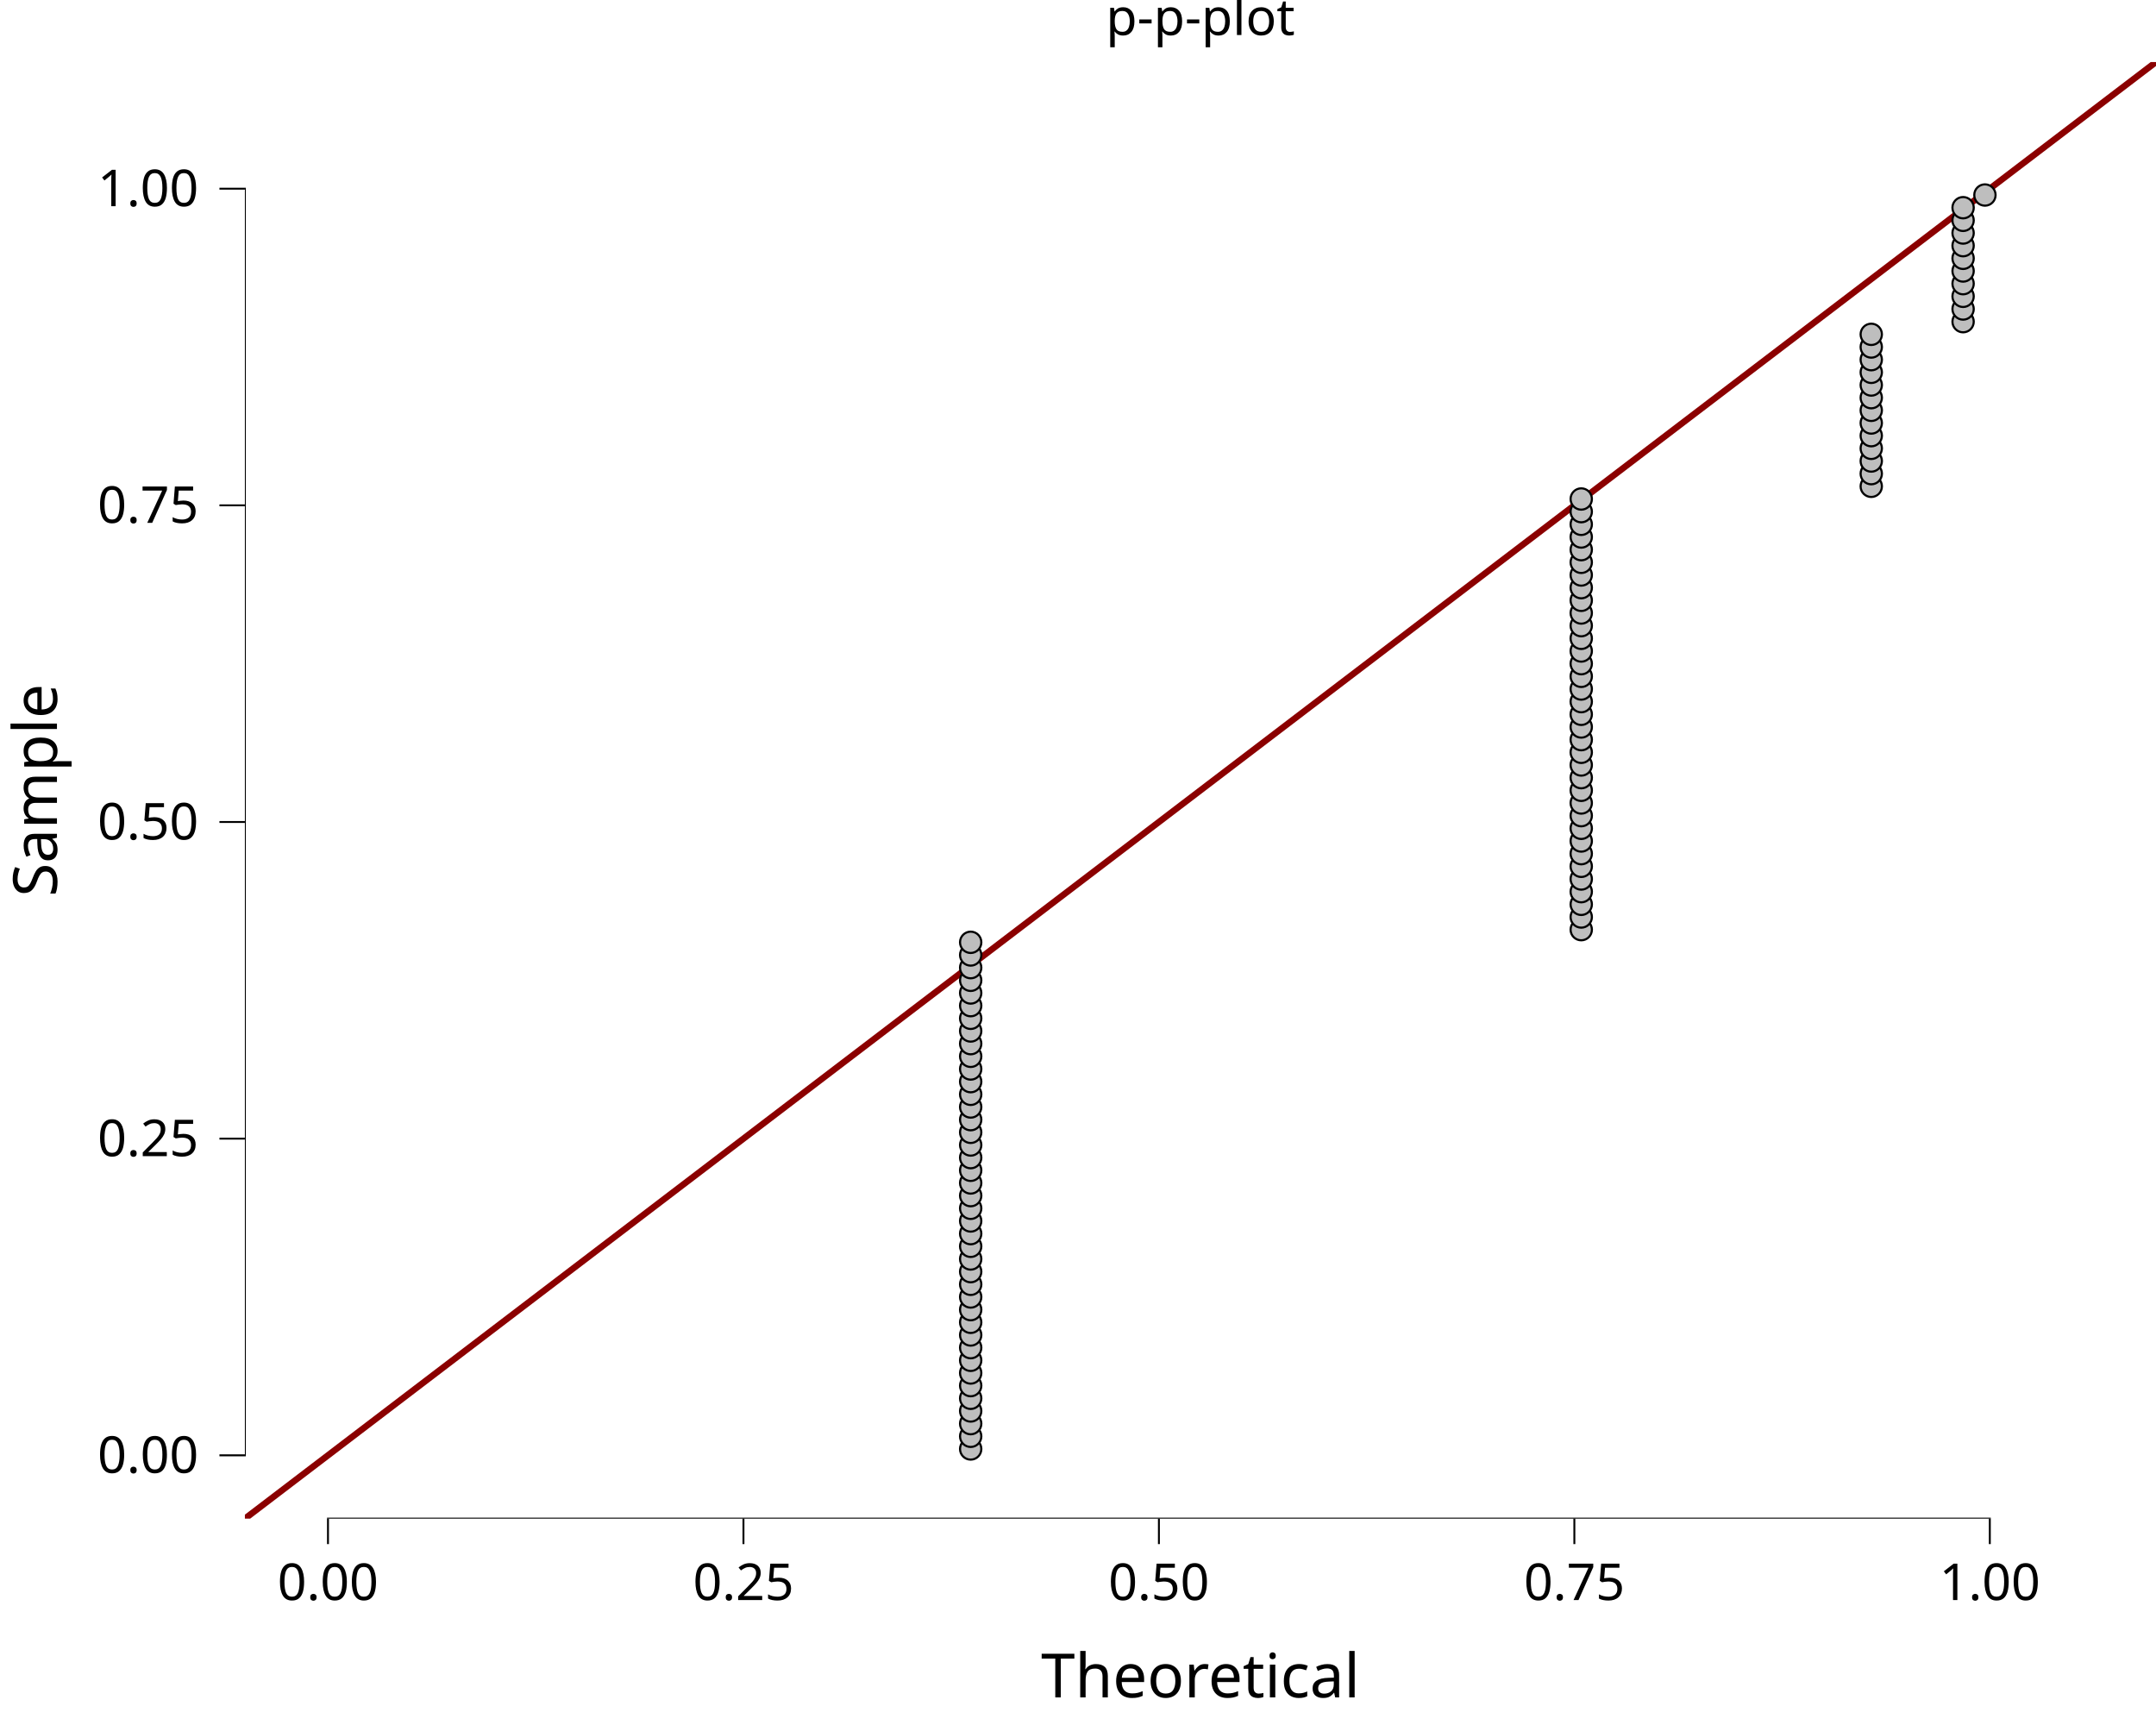
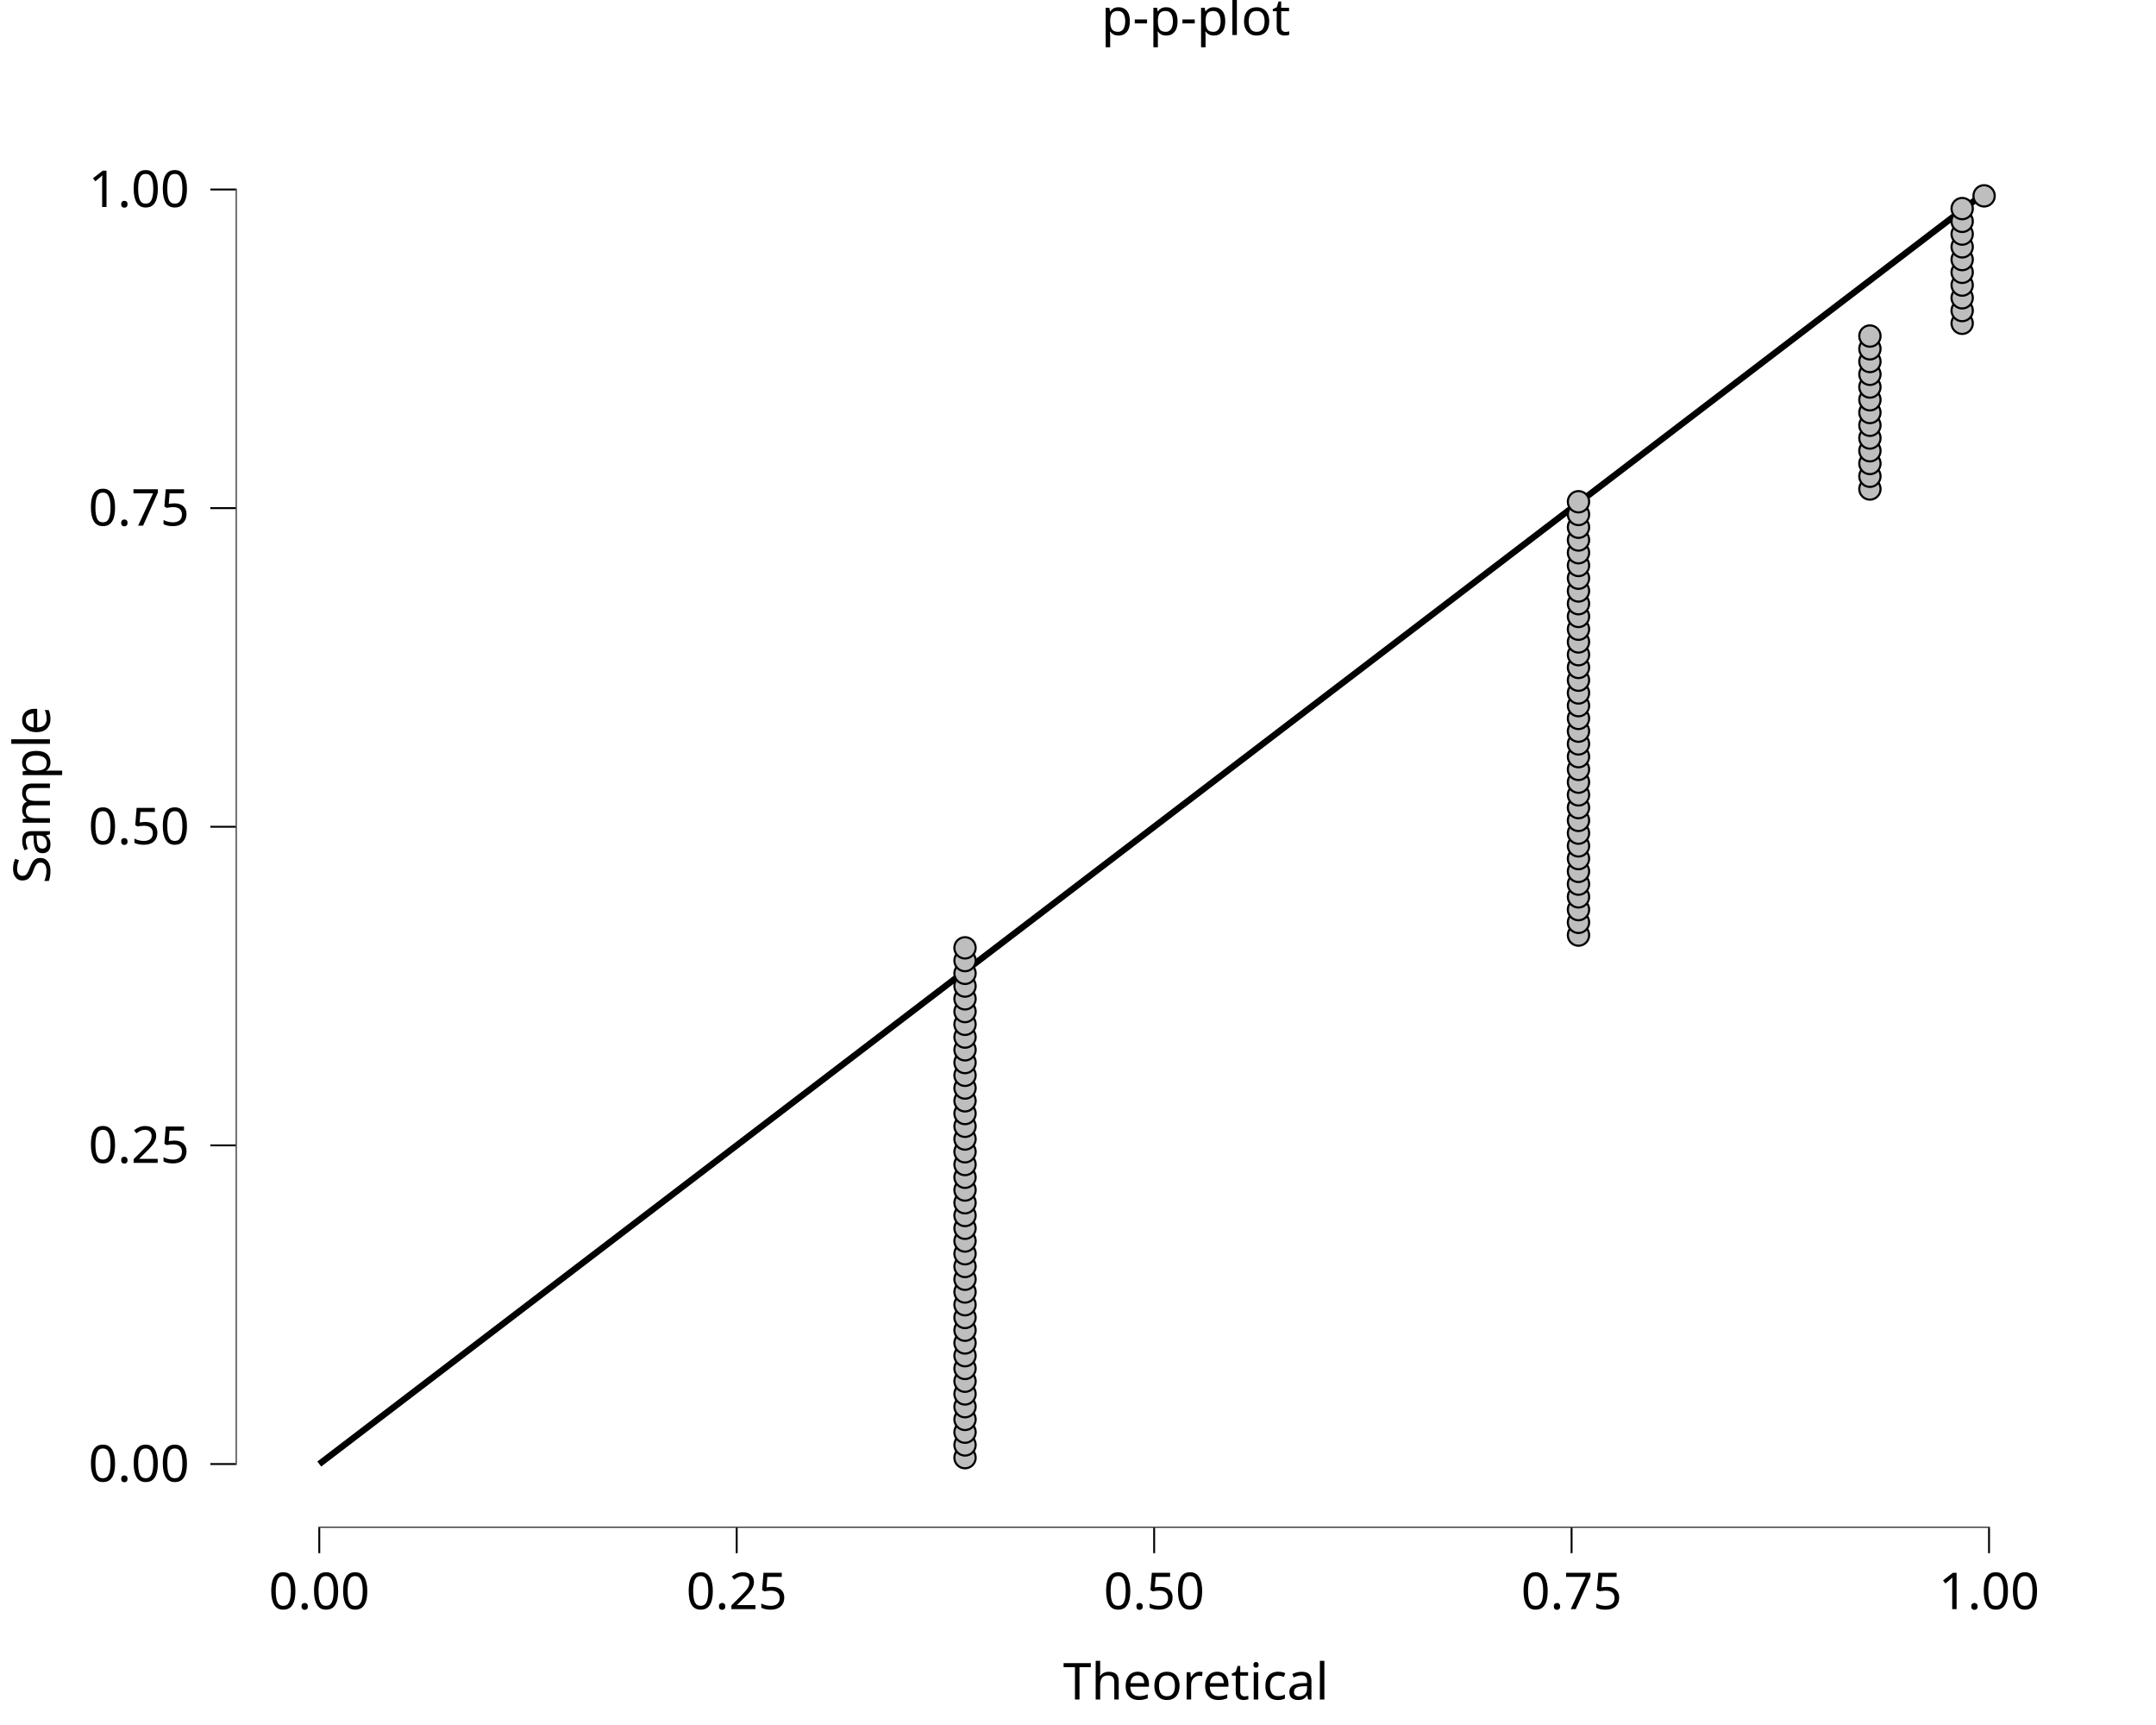
<svg xmlns="http://www.w3.org/2000/svg" class="svglite" data-engine-version="2.0" width="720.00pt" height="576.00pt" viewBox="0 0 720.00 576.00">
  <defs>
    <style type="text/css">
    .svglite line, .svglite polyline, .svglite polygon, .svglite path, .svglite rect, .svglite circle {
      fill: none;
      stroke: #000000;
      stroke-linecap: round;
      stroke-linejoin: round;
      stroke-miterlimit: 10.00;
    }
  </style>
  </defs>
  <rect width="100%" height="100%" style="stroke: none; fill: #FFFFFF;" />
  <defs>
    <clipPath id="cpMC4wMHw3MjAuMDB8MC4wMHw1NzYuMDA=">
      <rect x="0.00" y="0.00" width="720.00" height="576.00" />
    </clipPath>
  </defs>
  <g clip-path="url(#cpMC4wMHw3MjAuMDB8MC4wMHw1NzYuMDA=)">
-     <rect x="0.00" y="0.00" width="720.00" height="576.00" style="stroke-width: 10.67; stroke: none;" />
+     <rect x="-0" y="0.00" width="720.00" height="576.00" style="stroke-width: 10.67; stroke: none;" />
  </g>
  <defs>
-     <clipPath id="cpODEuNzh8NzIwLjAwfDIwLjcxfDUwNy4wOQ==">
-       <rect x="81.78" y="20.71" width="638.22" height="486.39" />
+     <clipPath id="cpNzguNzR8NzIwLjAwfDIwLjcxfDUxMC4xNA==">
+       <rect x="78.74" y="20.71" width="641.26" height="489.43" />
    </clipPath>
  </defs>
-   <g clip-path="url(#cpODEuNzh8NzIwLjAwfDIwLjcxfDUwNy4wOQ==)">
-     <rect x="81.78" y="20.71" width="638.22" height="486.39" style="stroke-width: 10.67; stroke: none;" />
-     <line x1="-556.43" y1="993.48" x2="1358.22" y2="-465.68" style="stroke-width: 2.13; stroke: #8B0000; stroke-linecap: butt;" />
-     <circle cx="324.16" cy="483.83" r="3.56" style="stroke-width: 0.71; fill: #BEBEBE;" />
-     <circle cx="324.16" cy="479.60" r="3.56" style="stroke-width: 0.71; fill: #BEBEBE;" />
-     <circle cx="324.16" cy="475.37" r="3.56" style="stroke-width: 0.71; fill: #BEBEBE;" />
-     <circle cx="324.16" cy="471.14" r="3.56" style="stroke-width: 0.71; fill: #BEBEBE;" />
-     <circle cx="324.16" cy="466.91" r="3.56" style="stroke-width: 0.71; fill: #BEBEBE;" />
-     <circle cx="324.16" cy="462.68" r="3.56" style="stroke-width: 0.71; fill: #BEBEBE;" />
-     <circle cx="324.16" cy="458.46" r="3.56" style="stroke-width: 0.71; fill: #BEBEBE;" />
-     <circle cx="324.16" cy="454.23" r="3.56" style="stroke-width: 0.71; fill: #BEBEBE;" />
-     <circle cx="324.16" cy="450.00" r="3.56" style="stroke-width: 0.71; fill: #BEBEBE;" />
-     <circle cx="324.16" cy="445.77" r="3.56" style="stroke-width: 0.71; fill: #BEBEBE;" />
-     <circle cx="324.16" cy="441.54" r="3.56" style="stroke-width: 0.71; fill: #BEBEBE;" />
-     <circle cx="324.16" cy="437.31" r="3.56" style="stroke-width: 0.71; fill: #BEBEBE;" />
-     <circle cx="324.16" cy="433.08" r="3.56" style="stroke-width: 0.71; fill: #BEBEBE;" />
-     <circle cx="324.16" cy="428.85" r="3.56" style="stroke-width: 0.71; fill: #BEBEBE;" />
-     <circle cx="324.16" cy="424.62" r="3.56" style="stroke-width: 0.71; fill: #BEBEBE;" />
-     <circle cx="324.16" cy="420.39" r="3.56" style="stroke-width: 0.71; fill: #BEBEBE;" />
-     <circle cx="324.16" cy="416.16" r="3.56" style="stroke-width: 0.71; fill: #BEBEBE;" />
-     <circle cx="324.16" cy="411.93" r="3.56" style="stroke-width: 0.71; fill: #BEBEBE;" />
-     <circle cx="324.16" cy="407.70" r="3.56" style="stroke-width: 0.71; fill: #BEBEBE;" />
-     <circle cx="324.16" cy="403.47" r="3.56" style="stroke-width: 0.71; fill: #BEBEBE;" />
-     <circle cx="324.16" cy="399.24" r="3.56" style="stroke-width: 0.71; fill: #BEBEBE;" />
-     <circle cx="324.16" cy="395.01" r="3.56" style="stroke-width: 0.71; fill: #BEBEBE;" />
-     <circle cx="324.16" cy="390.78" r="3.56" style="stroke-width: 0.71; fill: #BEBEBE;" />
-     <circle cx="324.16" cy="386.55" r="3.56" style="stroke-width: 0.71; fill: #BEBEBE;" />
-     <circle cx="324.16" cy="382.33" r="3.56" style="stroke-width: 0.71; fill: #BEBEBE;" />
-     <circle cx="324.16" cy="378.10" r="3.56" style="stroke-width: 0.71; fill: #BEBEBE;" />
-     <circle cx="324.16" cy="373.87" r="3.56" style="stroke-width: 0.71; fill: #BEBEBE;" />
-     <circle cx="324.16" cy="369.64" r="3.56" style="stroke-width: 0.71; fill: #BEBEBE;" />
-     <circle cx="324.16" cy="365.41" r="3.56" style="stroke-width: 0.71; fill: #BEBEBE;" />
-     <circle cx="324.16" cy="361.18" r="3.56" style="stroke-width: 0.71; fill: #BEBEBE;" />
-     <circle cx="324.16" cy="356.95" r="3.56" style="stroke-width: 0.71; fill: #BEBEBE;" />
-     <circle cx="324.16" cy="352.72" r="3.56" style="stroke-width: 0.71; fill: #BEBEBE;" />
-     <circle cx="324.16" cy="348.49" r="3.56" style="stroke-width: 0.71; fill: #BEBEBE;" />
-     <circle cx="324.16" cy="344.26" r="3.56" style="stroke-width: 0.71; fill: #BEBEBE;" />
-     <circle cx="324.16" cy="340.03" r="3.56" style="stroke-width: 0.71; fill: #BEBEBE;" />
-     <circle cx="324.16" cy="335.80" r="3.56" style="stroke-width: 0.71; fill: #BEBEBE;" />
-     <circle cx="324.16" cy="331.57" r="3.56" style="stroke-width: 0.71; fill: #BEBEBE;" />
-     <circle cx="324.16" cy="327.34" r="3.56" style="stroke-width: 0.71; fill: #BEBEBE;" />
-     <circle cx="324.16" cy="323.11" r="3.56" style="stroke-width: 0.71; fill: #BEBEBE;" />
-     <circle cx="324.16" cy="318.88" r="3.56" style="stroke-width: 0.71; fill: #BEBEBE;" />
-     <circle cx="324.16" cy="314.65" r="3.56" style="stroke-width: 0.71; fill: #BEBEBE;" />
-     <circle cx="528.06" cy="310.42" r="3.56" style="stroke-width: 0.71; fill: #BEBEBE;" />
-     <circle cx="528.06" cy="306.20" r="3.56" style="stroke-width: 0.71; fill: #BEBEBE;" />
-     <circle cx="528.06" cy="301.97" r="3.56" style="stroke-width: 0.71; fill: #BEBEBE;" />
-     <circle cx="528.06" cy="297.74" r="3.56" style="stroke-width: 0.71; fill: #BEBEBE;" />
-     <circle cx="528.06" cy="293.51" r="3.56" style="stroke-width: 0.71; fill: #BEBEBE;" />
-     <circle cx="528.06" cy="289.28" r="3.56" style="stroke-width: 0.71; fill: #BEBEBE;" />
-     <circle cx="528.06" cy="285.05" r="3.56" style="stroke-width: 0.71; fill: #BEBEBE;" />
-     <circle cx="528.06" cy="280.82" r="3.56" style="stroke-width: 0.71; fill: #BEBEBE;" />
-     <circle cx="528.06" cy="276.59" r="3.56" style="stroke-width: 0.71; fill: #BEBEBE;" />
-     <circle cx="528.06" cy="272.36" r="3.56" style="stroke-width: 0.71; fill: #BEBEBE;" />
-     <circle cx="528.06" cy="268.13" r="3.56" style="stroke-width: 0.71; fill: #BEBEBE;" />
-     <circle cx="528.06" cy="263.90" r="3.56" style="stroke-width: 0.71; fill: #BEBEBE;" />
-     <circle cx="528.06" cy="259.67" r="3.56" style="stroke-width: 0.71; fill: #BEBEBE;" />
-     <circle cx="528.06" cy="255.44" r="3.56" style="stroke-width: 0.71; fill: #BEBEBE;" />
-     <circle cx="528.06" cy="251.21" r="3.56" style="stroke-width: 0.71; fill: #BEBEBE;" />
-     <circle cx="528.06" cy="246.98" r="3.56" style="stroke-width: 0.71; fill: #BEBEBE;" />
-     <circle cx="528.06" cy="242.75" r="3.56" style="stroke-width: 0.71; fill: #BEBEBE;" />
-     <circle cx="528.06" cy="238.52" r="3.56" style="stroke-width: 0.71; fill: #BEBEBE;" />
-     <circle cx="528.06" cy="234.29" r="3.56" style="stroke-width: 0.71; fill: #BEBEBE;" />
-     <circle cx="528.06" cy="230.07" r="3.56" style="stroke-width: 0.71; fill: #BEBEBE;" />
-     <circle cx="528.06" cy="225.84" r="3.56" style="stroke-width: 0.71; fill: #BEBEBE;" />
-     <circle cx="528.06" cy="221.61" r="3.56" style="stroke-width: 0.71; fill: #BEBEBE;" />
-     <circle cx="528.06" cy="217.38" r="3.56" style="stroke-width: 0.71; fill: #BEBEBE;" />
-     <circle cx="528.06" cy="213.15" r="3.56" style="stroke-width: 0.71; fill: #BEBEBE;" />
-     <circle cx="528.06" cy="208.92" r="3.56" style="stroke-width: 0.71; fill: #BEBEBE;" />
-     <circle cx="528.06" cy="204.69" r="3.56" style="stroke-width: 0.71; fill: #BEBEBE;" />
-     <circle cx="528.06" cy="200.46" r="3.56" style="stroke-width: 0.71; fill: #BEBEBE;" />
-     <circle cx="528.06" cy="196.23" r="3.56" style="stroke-width: 0.71; fill: #BEBEBE;" />
-     <circle cx="528.06" cy="192.00" r="3.56" style="stroke-width: 0.71; fill: #BEBEBE;" />
-     <circle cx="528.06" cy="187.77" r="3.56" style="stroke-width: 0.71; fill: #BEBEBE;" />
-     <circle cx="528.06" cy="183.54" r="3.56" style="stroke-width: 0.71; fill: #BEBEBE;" />
-     <circle cx="528.06" cy="179.31" r="3.56" style="stroke-width: 0.71; fill: #BEBEBE;" />
-     <circle cx="528.06" cy="175.08" r="3.56" style="stroke-width: 0.71; fill: #BEBEBE;" />
-     <circle cx="528.06" cy="170.85" r="3.56" style="stroke-width: 0.71; fill: #BEBEBE;" />
-     <circle cx="528.06" cy="166.62" r="3.56" style="stroke-width: 0.71; fill: #BEBEBE;" />
-     <circle cx="624.91" cy="162.39" r="3.56" style="stroke-width: 0.71; fill: #BEBEBE;" />
-     <circle cx="624.91" cy="158.16" r="3.56" style="stroke-width: 0.71; fill: #BEBEBE;" />
-     <circle cx="624.91" cy="153.94" r="3.56" style="stroke-width: 0.71; fill: #BEBEBE;" />
-     <circle cx="624.91" cy="149.71" r="3.56" style="stroke-width: 0.71; fill: #BEBEBE;" />
-     <circle cx="624.91" cy="145.48" r="3.56" style="stroke-width: 0.71; fill: #BEBEBE;" />
-     <circle cx="624.91" cy="141.25" r="3.56" style="stroke-width: 0.71; fill: #BEBEBE;" />
-     <circle cx="624.91" cy="137.02" r="3.56" style="stroke-width: 0.71; fill: #BEBEBE;" />
-     <circle cx="624.91" cy="132.79" r="3.56" style="stroke-width: 0.71; fill: #BEBEBE;" />
-     <circle cx="624.91" cy="128.56" r="3.56" style="stroke-width: 0.71; fill: #BEBEBE;" />
-     <circle cx="624.91" cy="124.33" r="3.56" style="stroke-width: 0.71; fill: #BEBEBE;" />
-     <circle cx="624.91" cy="120.10" r="3.56" style="stroke-width: 0.71; fill: #BEBEBE;" />
-     <circle cx="624.91" cy="115.87" r="3.56" style="stroke-width: 0.71; fill: #BEBEBE;" />
-     <circle cx="624.91" cy="111.64" r="3.56" style="stroke-width: 0.71; fill: #BEBEBE;" />
-     <circle cx="655.58" cy="107.41" r="3.56" style="stroke-width: 0.71; fill: #BEBEBE;" />
-     <circle cx="655.58" cy="103.18" r="3.56" style="stroke-width: 0.71; fill: #BEBEBE;" />
-     <circle cx="655.58" cy="98.95" r="3.56" style="stroke-width: 0.71; fill: #BEBEBE;" />
-     <circle cx="655.58" cy="94.72" r="3.56" style="stroke-width: 0.71; fill: #BEBEBE;" />
-     <circle cx="655.58" cy="90.49" r="3.56" style="stroke-width: 0.71; fill: #BEBEBE;" />
-     <circle cx="655.58" cy="86.26" r="3.56" style="stroke-width: 0.71; fill: #BEBEBE;" />
-     <circle cx="655.58" cy="82.03" r="3.56" style="stroke-width: 0.71; fill: #BEBEBE;" />
-     <circle cx="655.58" cy="77.81" r="3.56" style="stroke-width: 0.71; fill: #BEBEBE;" />
-     <circle cx="655.58" cy="73.58" r="3.56" style="stroke-width: 0.71; fill: #BEBEBE;" />
-     <circle cx="655.58" cy="69.35" r="3.56" style="stroke-width: 0.71; fill: #BEBEBE;" />
-     <circle cx="662.87" cy="65.12" r="3.56" style="stroke-width: 0.71; fill: #BEBEBE;" />
-     <line x1="109.21" y1="507.09" x2="664.82" y2="507.09" style="stroke-width: 0.64; stroke-linecap: butt;" />
-     <line x1="81.78" y1="486.27" x2="81.78" y2="62.68" style="stroke-width: 0.64; stroke-linecap: butt;" />
-     <rect x="81.78" y="20.71" width="638.22" height="486.39" style="stroke-width: 0.00; stroke: none;" />
+   <g clip-path="url(#cpNzguNzR8NzIwLjAwfDIwLjcxfDUxMC4xNA==)">
+     <rect x="78.74" y="20.71" width="641.26" height="489.43" style="stroke-width: 10.67; stroke: none;" />
+     <line x1="106.62" y1="488.86" x2="664.24" y2="63.27" style="stroke-width: 2.13; stroke-linecap: butt;" />
+     <circle cx="322.27" cy="486.73" r="3.56" style="stroke-width: 0.71; fill: #BEBEBE;" />
+     <circle cx="322.27" cy="482.48" r="3.56" style="stroke-width: 0.71; fill: #BEBEBE;" />
+     <circle cx="322.27" cy="478.22" r="3.56" style="stroke-width: 0.71; fill: #BEBEBE;" />
+     <circle cx="322.27" cy="473.96" r="3.56" style="stroke-width: 0.71; fill: #BEBEBE;" />
+     <circle cx="322.27" cy="469.71" r="3.56" style="stroke-width: 0.71; fill: #BEBEBE;" />
+     <circle cx="322.27" cy="465.45" r="3.56" style="stroke-width: 0.71; fill: #BEBEBE;" />
+     <circle cx="322.27" cy="461.20" r="3.56" style="stroke-width: 0.71; fill: #BEBEBE;" />
+     <circle cx="322.27" cy="456.94" r="3.56" style="stroke-width: 0.71; fill: #BEBEBE;" />
+     <circle cx="322.27" cy="452.68" r="3.56" style="stroke-width: 0.71; fill: #BEBEBE;" />
+     <circle cx="322.27" cy="448.43" r="3.56" style="stroke-width: 0.71; fill: #BEBEBE;" />
+     <circle cx="322.27" cy="444.17" r="3.56" style="stroke-width: 0.71; fill: #BEBEBE;" />
+     <circle cx="322.27" cy="439.92" r="3.56" style="stroke-width: 0.71; fill: #BEBEBE;" />
+     <circle cx="322.27" cy="435.66" r="3.56" style="stroke-width: 0.71; fill: #BEBEBE;" />
+     <circle cx="322.27" cy="431.41" r="3.56" style="stroke-width: 0.71; fill: #BEBEBE;" />
+     <circle cx="322.27" cy="427.15" r="3.56" style="stroke-width: 0.71; fill: #BEBEBE;" />
+     <circle cx="322.27" cy="422.89" r="3.56" style="stroke-width: 0.71; fill: #BEBEBE;" />
+     <circle cx="322.27" cy="418.64" r="3.56" style="stroke-width: 0.71; fill: #BEBEBE;" />
+     <circle cx="322.27" cy="414.38" r="3.56" style="stroke-width: 0.71; fill: #BEBEBE;" />
+     <circle cx="322.27" cy="410.13" r="3.56" style="stroke-width: 0.71; fill: #BEBEBE;" />
+     <circle cx="322.27" cy="405.87" r="3.56" style="stroke-width: 0.71; fill: #BEBEBE;" />
+     <circle cx="322.27" cy="401.61" r="3.56" style="stroke-width: 0.71; fill: #BEBEBE;" />
+     <circle cx="322.27" cy="397.36" r="3.56" style="stroke-width: 0.71; fill: #BEBEBE;" />
+     <circle cx="322.27" cy="393.10" r="3.56" style="stroke-width: 0.71; fill: #BEBEBE;" />
+     <circle cx="322.27" cy="388.85" r="3.56" style="stroke-width: 0.71; fill: #BEBEBE;" />
+     <circle cx="322.27" cy="384.59" r="3.56" style="stroke-width: 0.71; fill: #BEBEBE;" />
+     <circle cx="322.27" cy="380.33" r="3.56" style="stroke-width: 0.71; fill: #BEBEBE;" />
+     <circle cx="322.27" cy="376.08" r="3.56" style="stroke-width: 0.71; fill: #BEBEBE;" />
+     <circle cx="322.27" cy="371.82" r="3.56" style="stroke-width: 0.71; fill: #BEBEBE;" />
+     <circle cx="322.27" cy="367.57" r="3.56" style="stroke-width: 0.71; fill: #BEBEBE;" />
+     <circle cx="322.27" cy="363.31" r="3.56" style="stroke-width: 0.71; fill: #BEBEBE;" />
+     <circle cx="322.27" cy="359.05" r="3.56" style="stroke-width: 0.71; fill: #BEBEBE;" />
+     <circle cx="322.27" cy="354.80" r="3.56" style="stroke-width: 0.71; fill: #BEBEBE;" />
+     <circle cx="322.27" cy="350.54" r="3.56" style="stroke-width: 0.71; fill: #BEBEBE;" />
+     <circle cx="322.27" cy="346.29" r="3.56" style="stroke-width: 0.71; fill: #BEBEBE;" />
+     <circle cx="322.27" cy="342.03" r="3.56" style="stroke-width: 0.71; fill: #BEBEBE;" />
+     <circle cx="322.27" cy="337.77" r="3.56" style="stroke-width: 0.71; fill: #BEBEBE;" />
+     <circle cx="322.27" cy="333.52" r="3.56" style="stroke-width: 0.71; fill: #BEBEBE;" />
+     <circle cx="322.27" cy="329.26" r="3.56" style="stroke-width: 0.71; fill: #BEBEBE;" />
+     <circle cx="322.27" cy="325.01" r="3.56" style="stroke-width: 0.71; fill: #BEBEBE;" />
+     <circle cx="322.27" cy="320.75" r="3.56" style="stroke-width: 0.71; fill: #BEBEBE;" />
+     <circle cx="322.27" cy="316.50" r="3.56" style="stroke-width: 0.71; fill: #BEBEBE;" />
+     <circle cx="527.14" cy="312.24" r="3.56" style="stroke-width: 0.71; fill: #BEBEBE;" />
+     <circle cx="527.14" cy="307.98" r="3.56" style="stroke-width: 0.71; fill: #BEBEBE;" />
+     <circle cx="527.14" cy="303.73" r="3.56" style="stroke-width: 0.71; fill: #BEBEBE;" />
+     <circle cx="527.14" cy="299.47" r="3.56" style="stroke-width: 0.71; fill: #BEBEBE;" />
+     <circle cx="527.14" cy="295.22" r="3.56" style="stroke-width: 0.71; fill: #BEBEBE;" />
+     <circle cx="527.14" cy="290.96" r="3.56" style="stroke-width: 0.71; fill: #BEBEBE;" />
+     <circle cx="527.14" cy="286.70" r="3.56" style="stroke-width: 0.71; fill: #BEBEBE;" />
+     <circle cx="527.14" cy="282.45" r="3.56" style="stroke-width: 0.71; fill: #BEBEBE;" />
+     <circle cx="527.14" cy="278.19" r="3.56" style="stroke-width: 0.71; fill: #BEBEBE;" />
+     <circle cx="527.14" cy="273.94" r="3.56" style="stroke-width: 0.71; fill: #BEBEBE;" />
+     <circle cx="527.14" cy="269.68" r="3.56" style="stroke-width: 0.71; fill: #BEBEBE;" />
+     <circle cx="527.14" cy="265.42" r="3.56" style="stroke-width: 0.71; fill: #BEBEBE;" />
+     <circle cx="527.14" cy="261.17" r="3.56" style="stroke-width: 0.71; fill: #BEBEBE;" />
+     <circle cx="527.14" cy="256.91" r="3.56" style="stroke-width: 0.71; fill: #BEBEBE;" />
+     <circle cx="527.14" cy="252.66" r="3.56" style="stroke-width: 0.71; fill: #BEBEBE;" />
+     <circle cx="527.14" cy="248.40" r="3.56" style="stroke-width: 0.71; fill: #BEBEBE;" />
+     <circle cx="527.14" cy="244.14" r="3.56" style="stroke-width: 0.71; fill: #BEBEBE;" />
+     <circle cx="527.14" cy="239.89" r="3.56" style="stroke-width: 0.71; fill: #BEBEBE;" />
+     <circle cx="527.14" cy="235.63" r="3.56" style="stroke-width: 0.71; fill: #BEBEBE;" />
+     <circle cx="527.14" cy="231.38" r="3.56" style="stroke-width: 0.71; fill: #BEBEBE;" />
+     <circle cx="527.14" cy="227.12" r="3.56" style="stroke-width: 0.71; fill: #BEBEBE;" />
+     <circle cx="527.14" cy="222.86" r="3.56" style="stroke-width: 0.71; fill: #BEBEBE;" />
+     <circle cx="527.14" cy="218.61" r="3.56" style="stroke-width: 0.71; fill: #BEBEBE;" />
+     <circle cx="527.14" cy="214.35" r="3.56" style="stroke-width: 0.71; fill: #BEBEBE;" />
+     <circle cx="527.14" cy="210.10" r="3.56" style="stroke-width: 0.71; fill: #BEBEBE;" />
+     <circle cx="527.14" cy="205.84" r="3.56" style="stroke-width: 0.71; fill: #BEBEBE;" />
+     <circle cx="527.14" cy="201.58" r="3.56" style="stroke-width: 0.71; fill: #BEBEBE;" />
+     <circle cx="527.14" cy="197.33" r="3.56" style="stroke-width: 0.71; fill: #BEBEBE;" />
+     <circle cx="527.14" cy="193.07" r="3.56" style="stroke-width: 0.71; fill: #BEBEBE;" />
+     <circle cx="527.14" cy="188.82" r="3.56" style="stroke-width: 0.71; fill: #BEBEBE;" />
+     <circle cx="527.14" cy="184.56" r="3.56" style="stroke-width: 0.71; fill: #BEBEBE;" />
+     <circle cx="527.14" cy="180.31" r="3.56" style="stroke-width: 0.71; fill: #BEBEBE;" />
+     <circle cx="527.14" cy="176.05" r="3.56" style="stroke-width: 0.71; fill: #BEBEBE;" />
+     <circle cx="527.14" cy="171.79" r="3.56" style="stroke-width: 0.71; fill: #BEBEBE;" />
+     <circle cx="527.14" cy="167.54" r="3.56" style="stroke-width: 0.71; fill: #BEBEBE;" />
+     <circle cx="624.46" cy="163.28" r="3.56" style="stroke-width: 0.71; fill: #BEBEBE;" />
+     <circle cx="624.46" cy="159.03" r="3.56" style="stroke-width: 0.71; fill: #BEBEBE;" />
+     <circle cx="624.46" cy="154.77" r="3.56" style="stroke-width: 0.71; fill: #BEBEBE;" />
+     <circle cx="624.46" cy="150.51" r="3.56" style="stroke-width: 0.71; fill: #BEBEBE;" />
+     <circle cx="624.46" cy="146.26" r="3.56" style="stroke-width: 0.71; fill: #BEBEBE;" />
+     <circle cx="624.46" cy="142.00" r="3.56" style="stroke-width: 0.71; fill: #BEBEBE;" />
+     <circle cx="624.46" cy="137.75" r="3.56" style="stroke-width: 0.71; fill: #BEBEBE;" />
+     <circle cx="624.46" cy="133.49" r="3.56" style="stroke-width: 0.71; fill: #BEBEBE;" />
+     <circle cx="624.46" cy="129.23" r="3.56" style="stroke-width: 0.71; fill: #BEBEBE;" />
+     <circle cx="624.46" cy="124.98" r="3.56" style="stroke-width: 0.71; fill: #BEBEBE;" />
+     <circle cx="624.46" cy="120.72" r="3.56" style="stroke-width: 0.71; fill: #BEBEBE;" />
+     <circle cx="624.46" cy="116.47" r="3.56" style="stroke-width: 0.71; fill: #BEBEBE;" />
+     <circle cx="624.46" cy="112.21" r="3.56" style="stroke-width: 0.71; fill: #BEBEBE;" />
+     <circle cx="655.27" cy="107.95" r="3.56" style="stroke-width: 0.71; fill: #BEBEBE;" />
+     <circle cx="655.27" cy="103.70" r="3.56" style="stroke-width: 0.71; fill: #BEBEBE;" />
+     <circle cx="655.27" cy="99.44" r="3.56" style="stroke-width: 0.71; fill: #BEBEBE;" />
+     <circle cx="655.27" cy="95.19" r="3.56" style="stroke-width: 0.71; fill: #BEBEBE;" />
+     <circle cx="655.27" cy="90.93" r="3.56" style="stroke-width: 0.71; fill: #BEBEBE;" />
+     <circle cx="655.27" cy="86.67" r="3.56" style="stroke-width: 0.71; fill: #BEBEBE;" />
+     <circle cx="655.27" cy="82.42" r="3.56" style="stroke-width: 0.71; fill: #BEBEBE;" />
+     <circle cx="655.27" cy="78.16" r="3.56" style="stroke-width: 0.71; fill: #BEBEBE;" />
+     <circle cx="655.27" cy="73.91" r="3.56" style="stroke-width: 0.71; fill: #BEBEBE;" />
+     <circle cx="655.27" cy="69.65" r="3.56" style="stroke-width: 0.71; fill: #BEBEBE;" />
+     <circle cx="662.59" cy="65.40" r="3.56" style="stroke-width: 0.71; fill: #BEBEBE;" />
+     <line x1="106.30" y1="510.14" x2="664.56" y2="510.14" style="stroke-width: 0.64; stroke-linecap: butt;" />
+     <line x1="78.74" y1="489.18" x2="78.74" y2="62.95" style="stroke-width: 0.64; stroke-linecap: butt;" />
+     <rect x="78.74" y="20.71" width="641.26" height="489.43" style="stroke-width: 0.00; stroke: none;" />
  </g>
  <g clip-path="url(#cpMC4wMHw3MjAuMDB8MC4wMHw1NzYuMDA=)">
-     <polyline points="81.78,507.09 81.78,20.71 " style="stroke-width: 0.00; stroke: none; stroke-linecap: butt;" />
-     <text x="66.31" y="491.80" text-anchor="end" style="font-size: 17.00px; font-family: sans;" textLength="33.09px" lengthAdjust="spacingAndGlyphs">0.00</text>
-     <text x="66.31" y="386.06" text-anchor="end" style="font-size: 17.00px; font-family: sans;" textLength="33.09px" lengthAdjust="spacingAndGlyphs">0.25</text>
-     <text x="66.31" y="280.32" text-anchor="end" style="font-size: 17.00px; font-family: sans;" textLength="33.09px" lengthAdjust="spacingAndGlyphs">0.50</text>
-     <text x="66.31" y="174.59" text-anchor="end" style="font-size: 17.00px; font-family: sans;" textLength="33.09px" lengthAdjust="spacingAndGlyphs">0.75</text>
-     <text x="66.31" y="68.85" text-anchor="end" style="font-size: 17.00px; font-family: sans;" textLength="33.09px" lengthAdjust="spacingAndGlyphs">1.00</text>
-     <polyline points="73.28,485.95 81.78,485.95 " style="stroke-width: 0.64; stroke-linecap: butt;" />
-     <polyline points="73.28,380.21 81.78,380.21 " style="stroke-width: 0.64; stroke-linecap: butt;" />
-     <polyline points="73.28,274.47 81.78,274.47 " style="stroke-width: 0.64; stroke-linecap: butt;" />
-     <polyline points="73.28,168.74 81.78,168.74 " style="stroke-width: 0.64; stroke-linecap: butt;" />
-     <polyline points="73.28,63.00 81.78,63.00 " style="stroke-width: 0.64; stroke-linecap: butt;" />
-     <polyline points="81.78,507.09 720.00,507.09 " style="stroke-width: 0.00; stroke: none; stroke-linecap: butt;" />
-     <polyline points="109.53,515.60 109.53,507.09 " style="stroke-width: 0.64; stroke-linecap: butt;" />
-     <polyline points="248.28,515.60 248.28,507.09 " style="stroke-width: 0.64; stroke-linecap: butt;" />
-     <polyline points="387.02,515.60 387.02,507.09 " style="stroke-width: 0.64; stroke-linecap: butt;" />
-     <polyline points="525.76,515.60 525.76,507.09 " style="stroke-width: 0.64; stroke-linecap: butt;" />
-     <polyline points="664.50,515.60 664.50,507.09 " style="stroke-width: 0.64; stroke-linecap: butt;" />
-     <text x="109.53" y="534.27" text-anchor="middle" style="font-size: 17.00px; font-family: sans;" textLength="33.09px" lengthAdjust="spacingAndGlyphs">0.00</text>
-     <text x="248.28" y="534.27" text-anchor="middle" style="font-size: 17.00px; font-family: sans;" textLength="33.09px" lengthAdjust="spacingAndGlyphs">0.25</text>
-     <text x="387.02" y="534.27" text-anchor="middle" style="font-size: 17.00px; font-family: sans;" textLength="33.09px" lengthAdjust="spacingAndGlyphs">0.50</text>
-     <text x="525.76" y="534.27" text-anchor="middle" style="font-size: 17.00px; font-family: sans;" textLength="33.09px" lengthAdjust="spacingAndGlyphs">0.75</text>
-     <text x="664.50" y="534.27" text-anchor="middle" style="font-size: 17.00px; font-family: sans;" textLength="33.09px" lengthAdjust="spacingAndGlyphs">1.00</text>
-     <text x="400.89" y="566.78" text-anchor="middle" style="font-size: 20.40px; font-family: sans;" textLength="100.92px" lengthAdjust="spacingAndGlyphs">Theoretical</text>
-     <text transform="translate(19.02,263.90) rotate(-90)" text-anchor="middle" style="font-size: 20.40px; font-family: sans;" textLength="69.18px" lengthAdjust="spacingAndGlyphs">Sample</text>
-     <text x="400.89" y="11.70" text-anchor="middle" style="font-size: 17.00px; font-family: sans;" textLength="57.64px" lengthAdjust="spacingAndGlyphs">p-p-plot</text>
+     <polyline points="78.74,510.14 78.74,20.71 " style="stroke-width: 0.00; stroke: none; stroke-linecap: butt;" />
+     <text x="63.26" y="494.71" text-anchor="end" style="font-size: 17.00px; font-family: sans;" textLength="33.09px" lengthAdjust="spacingAndGlyphs">0.00</text>
+     <text x="63.26" y="388.31" text-anchor="end" style="font-size: 17.00px; font-family: sans;" textLength="33.09px" lengthAdjust="spacingAndGlyphs">0.25</text>
+     <text x="63.26" y="281.91" text-anchor="end" style="font-size: 17.00px; font-family: sans;" textLength="33.09px" lengthAdjust="spacingAndGlyphs">0.50</text>
+     <text x="63.26" y="175.52" text-anchor="end" style="font-size: 17.00px; font-family: sans;" textLength="33.09px" lengthAdjust="spacingAndGlyphs">0.75</text>
+     <text x="63.26" y="69.12" text-anchor="end" style="font-size: 17.00px; font-family: sans;" textLength="33.09px" lengthAdjust="spacingAndGlyphs">1.00</text>
+     <polyline points="70.24,488.86 78.74,488.86 " style="stroke-width: 0.64; stroke-linecap: butt;" />
+     <polyline points="70.24,382.46 78.74,382.46 " style="stroke-width: 0.64; stroke-linecap: butt;" />
+     <polyline points="70.24,276.06 78.74,276.06 " style="stroke-width: 0.64; stroke-linecap: butt;" />
+     <polyline points="70.24,169.67 78.74,169.67 " style="stroke-width: 0.64; stroke-linecap: butt;" />
+     <polyline points="70.24,63.27 78.74,63.27 " style="stroke-width: 0.64; stroke-linecap: butt;" />
+     <polyline points="78.74,510.14 720.00,510.14 " style="stroke-width: 0.00; stroke: none; stroke-linecap: butt;" />
+     <polyline points="106.62,518.64 106.62,510.14 " style="stroke-width: 0.64; stroke-linecap: butt;" />
+     <polyline points="246.02,518.64 246.02,510.14 " style="stroke-width: 0.64; stroke-linecap: butt;" />
+     <polyline points="385.43,518.64 385.43,510.14 " style="stroke-width: 0.64; stroke-linecap: butt;" />
+     <polyline points="524.83,518.64 524.83,510.14 " style="stroke-width: 0.64; stroke-linecap: butt;" />
+     <polyline points="664.24,518.64 664.24,510.14 " style="stroke-width: 0.64; stroke-linecap: butt;" />
+     <text x="106.62" y="537.32" text-anchor="middle" style="font-size: 17.00px; font-family: sans;" textLength="33.09px" lengthAdjust="spacingAndGlyphs">0.00</text>
+     <text x="246.02" y="537.32" text-anchor="middle" style="font-size: 17.00px; font-family: sans;" textLength="33.09px" lengthAdjust="spacingAndGlyphs">0.25</text>
+     <text x="385.43" y="537.32" text-anchor="middle" style="font-size: 17.00px; font-family: sans;" textLength="33.09px" lengthAdjust="spacingAndGlyphs">0.50</text>
+     <text x="524.83" y="537.32" text-anchor="middle" style="font-size: 17.00px; font-family: sans;" textLength="33.09px" lengthAdjust="spacingAndGlyphs">0.75</text>
+     <text x="664.24" y="537.32" text-anchor="middle" style="font-size: 17.00px; font-family: sans;" textLength="33.09px" lengthAdjust="spacingAndGlyphs">1.00</text>
+     <text x="399.37" y="567.49" text-anchor="middle" style="font-size: 17.00px; font-family: sans;" textLength="84.10px" lengthAdjust="spacingAndGlyphs">Theoretical</text>
+     <text transform="translate(16.68,265.42) rotate(-90)" text-anchor="middle" style="font-size: 17.00px; font-family: sans;" textLength="57.65px" lengthAdjust="spacingAndGlyphs">Sample</text>
+     <text x="399.37" y="11.70" text-anchor="middle" style="font-size: 17.00px; font-family: sans;" textLength="57.64px" lengthAdjust="spacingAndGlyphs">p-p-plot</text>
  </g>
</svg>
